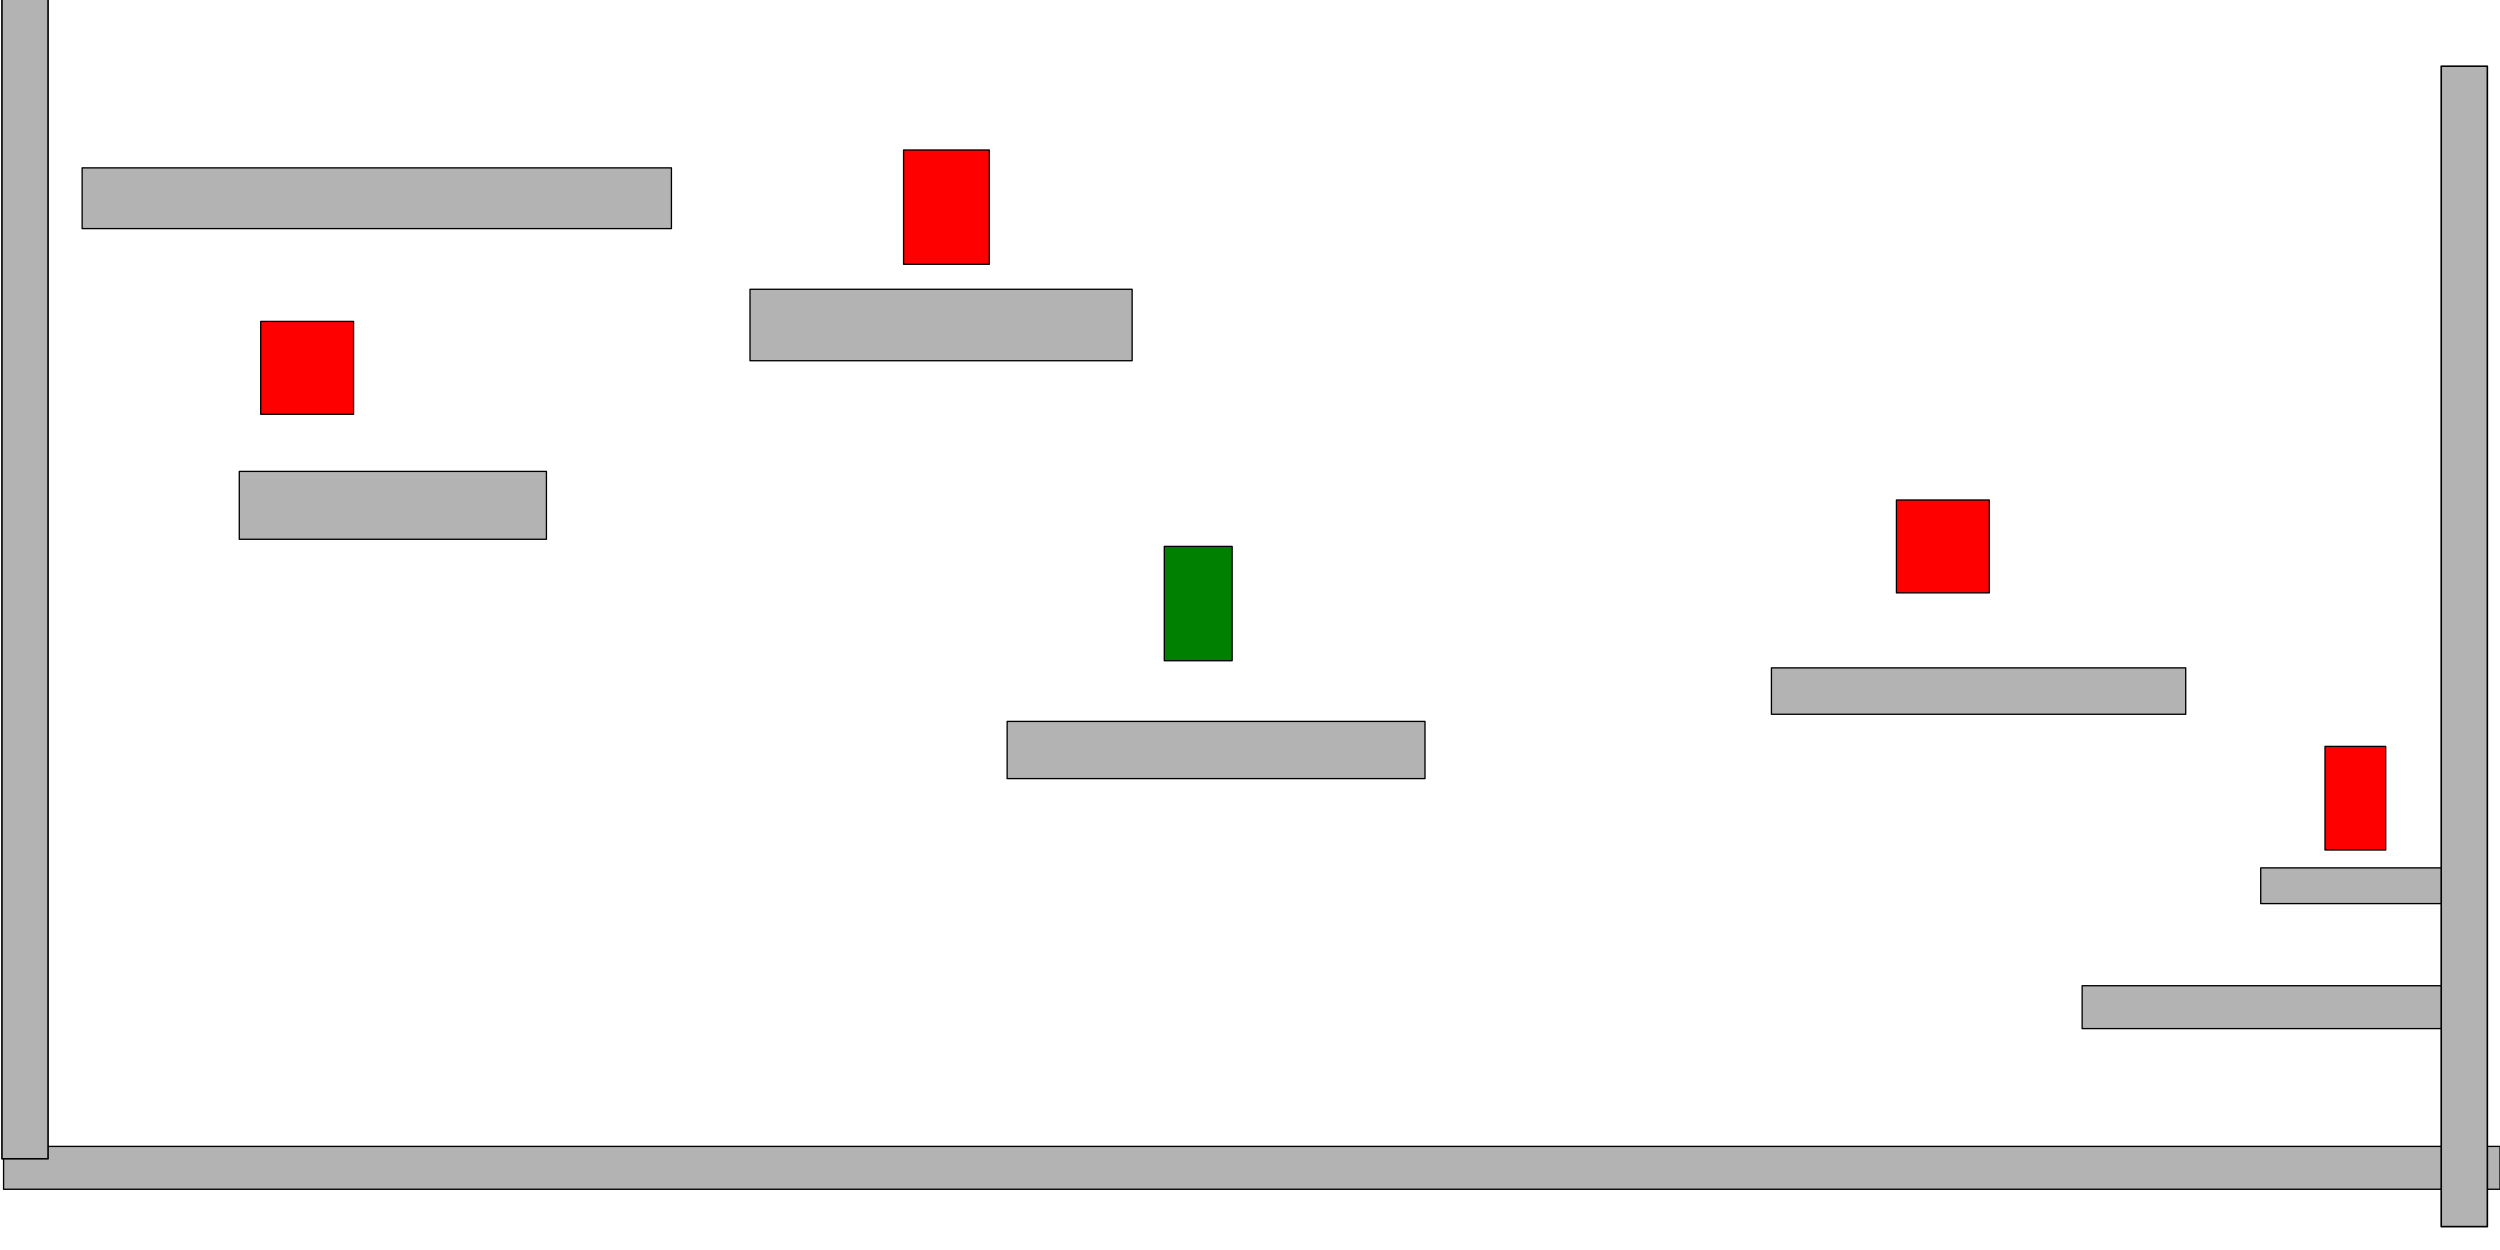
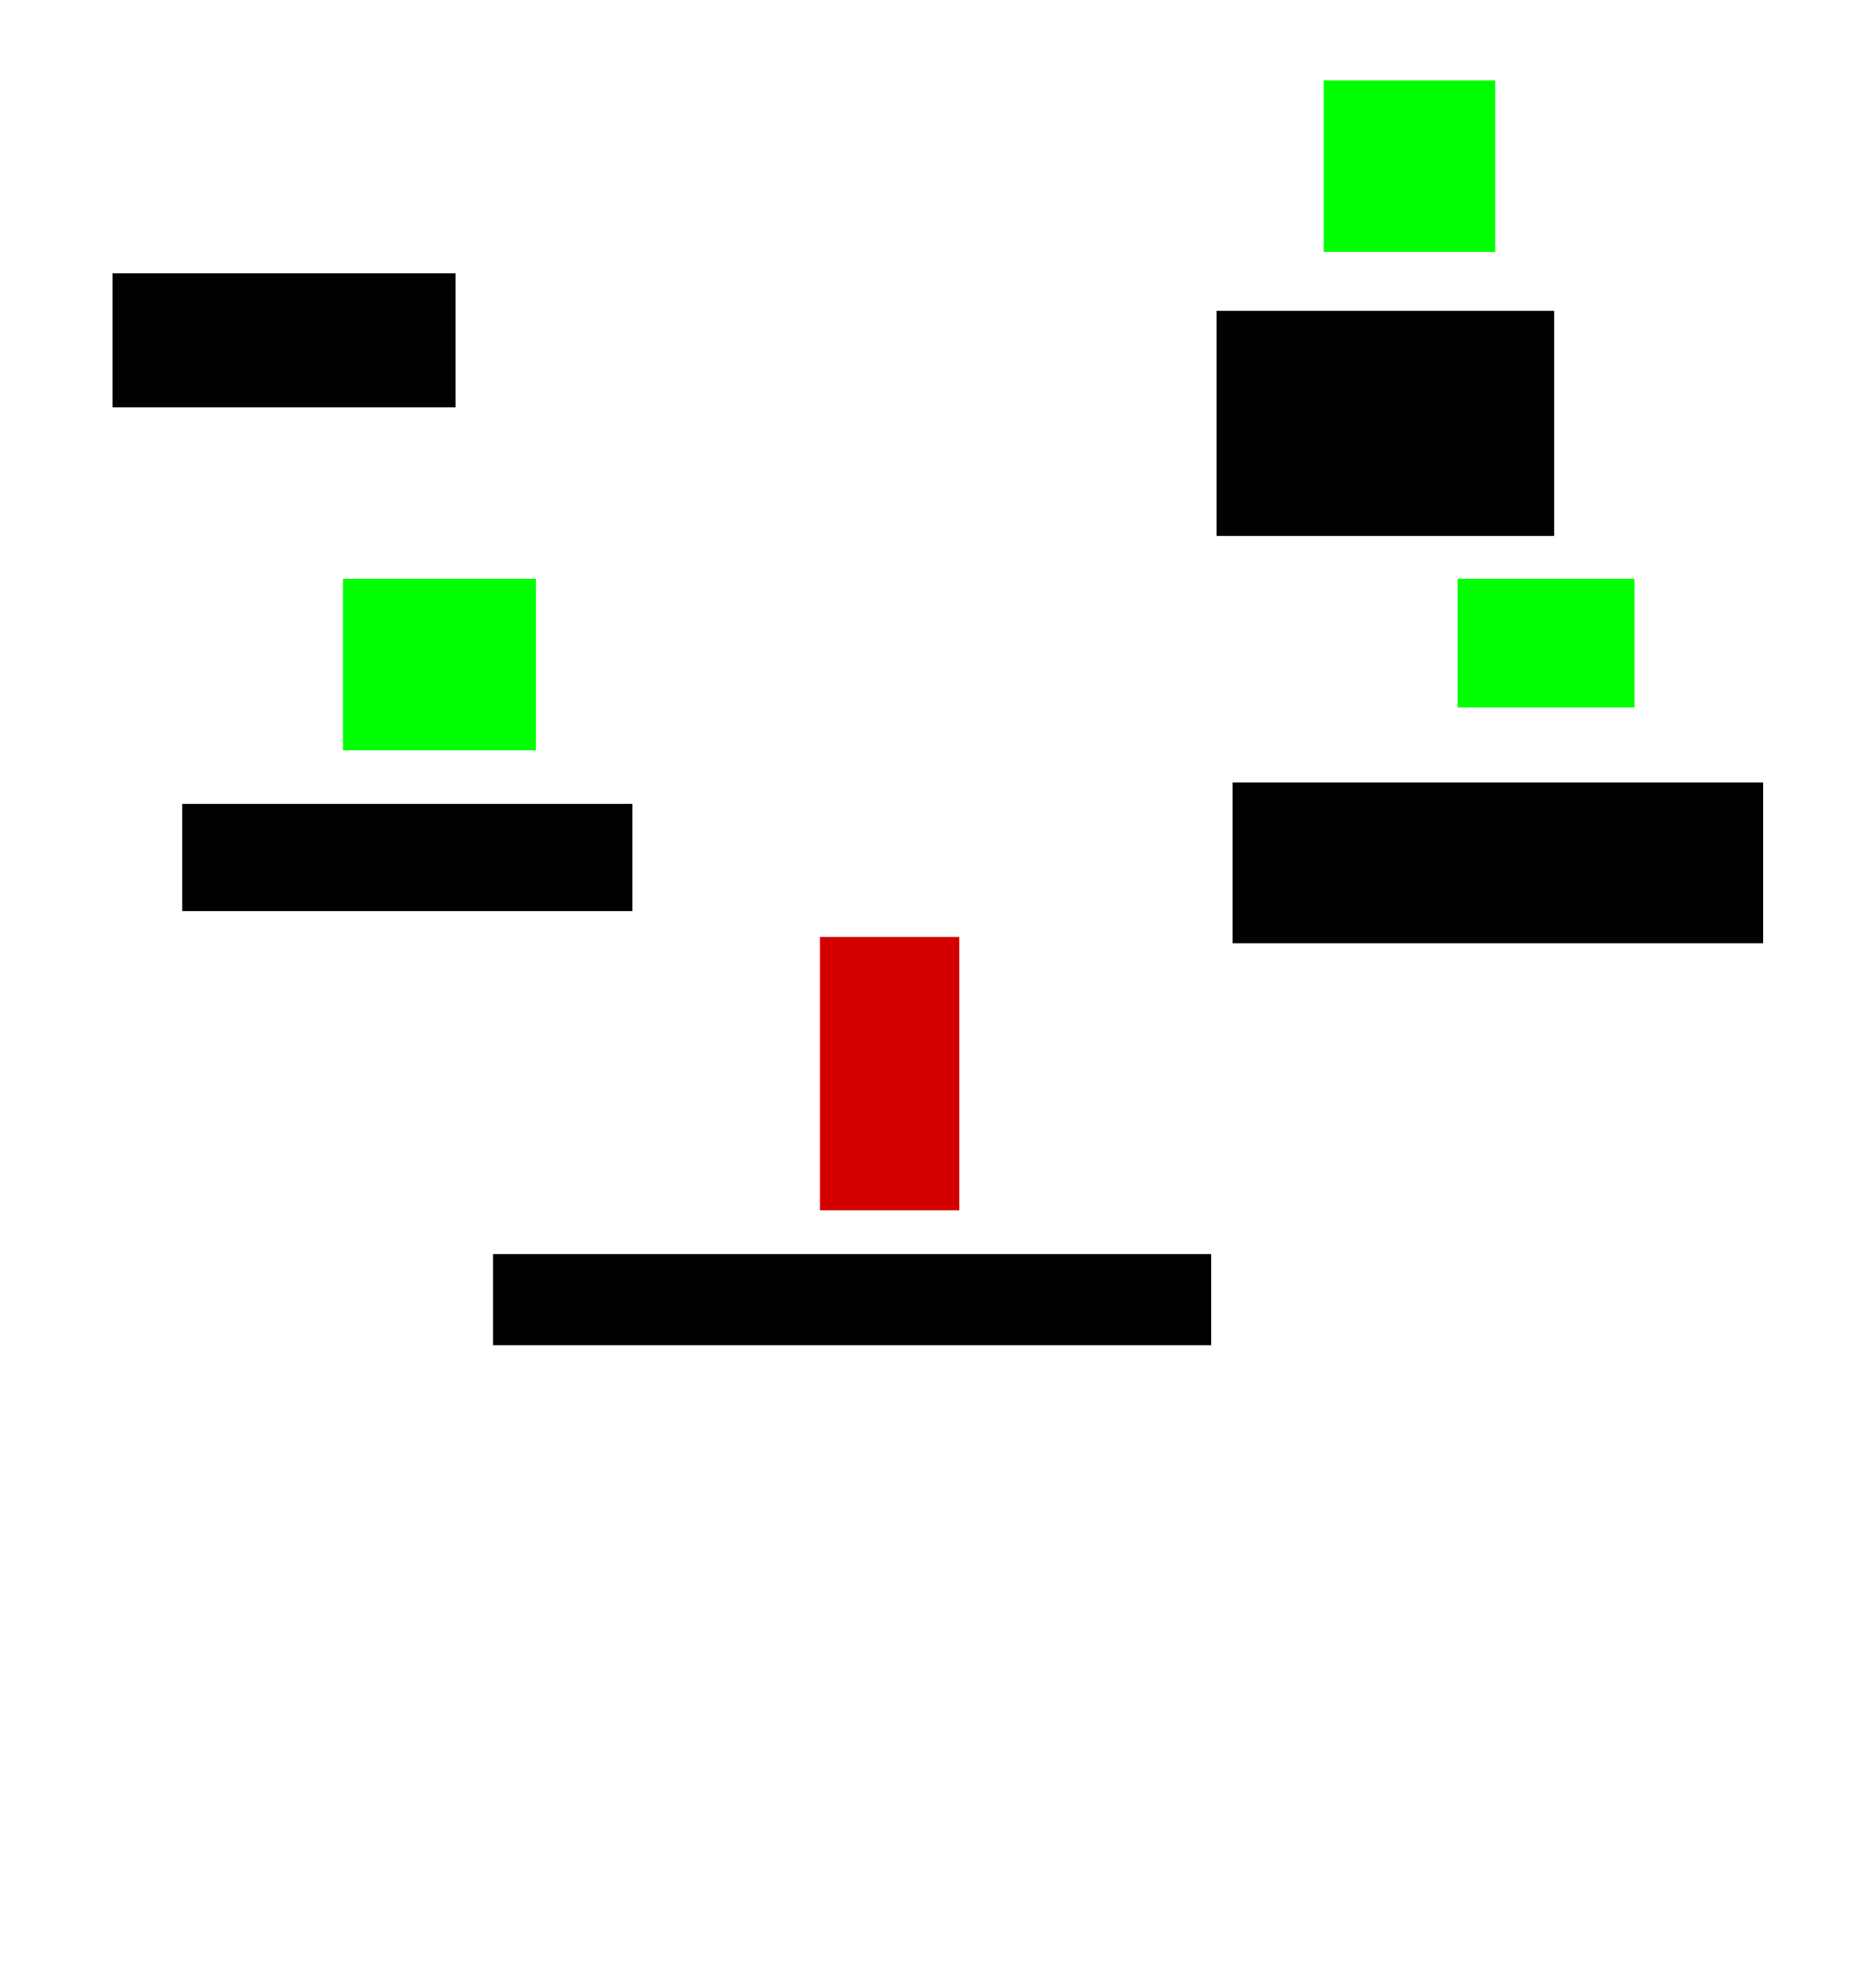
- <svg xmlns="http://www.w3.org/2000/svg" width="2000" height="1000" id="svg2" version="1.1">
-   <defs id="defs4" />
-   <g id="layer1" transform="translate(0,-52.36218)">
-     <rect style="fill:#008000;fill-opacity:1;fill-rule:evenodd;stroke:#000000;stroke-width:1.063;stroke-linejoin:round;stroke-miterlimit:4;stroke-opacity:1;stroke-dasharray:none;stroke-dashoffset:0" id="player" width="54.286" height="91.429" x="931.429" y="437.143" transform="translate(0,52.36218)" />
-     <g id="enemies">
-       <rect transform="translate(0,52.36218)" y="400" x="1517.143" height="74.286" width="74.286" id="rect3013" style="fill:#ff0000;fill-opacity:1;fill-rule:evenodd;stroke:#000000;stroke-width:1.063;stroke-linejoin:round;stroke-miterlimit:4;stroke-opacity:1;stroke-dasharray:none;stroke-dashoffset:0" />
-       <rect transform="translate(0,52.36218)" y="257.143" x="208.571" height="74.286" width="74.286" id="rect3015" style="fill:#ff0000;fill-opacity:1;fill-rule:evenodd;stroke:#000000;stroke-width:1.063;stroke-linejoin:round;stroke-miterlimit:4;stroke-opacity:1;stroke-dasharray:none;stroke-dashoffset:0" />
-       <rect transform="translate(0,52.36218)" y="120" x="722.857" height="91.429" width="68.571" id="rect3017" style="fill:#ff0000;fill-opacity:1;fill-rule:evenodd;stroke:#000000;stroke-width:1.063;stroke-linejoin:round;stroke-miterlimit:4;stroke-opacity:1;stroke-dasharray:none;stroke-dashoffset:0" />
-       <rect transform="translate(0,52.36218)" y="597.143" x="1860" height="82.857" width="48.571" id="rect3019" style="fill:#ff0000;fill-opacity:1;fill-rule:evenodd;stroke:#000000;stroke-width:1.063;stroke-linejoin:round;stroke-miterlimit:4;stroke-opacity:1;stroke-dasharray:none;stroke-dashoffset:0" />
-     </g>
-     <g id="blocks">
-       <rect y="186.648" x="65.714" height="48.571" width="471.429" id="rect2985" style="fill:#b3b3b3;fill-opacity:1;fill-rule:evenodd;stroke:#000000;stroke-width:1.063;stroke-linejoin:round;stroke-miterlimit:4;stroke-opacity:1;stroke-dasharray:none;stroke-dashoffset:0" />
-       <rect y="283.791" x="600" height="57.143" width="305.714" id="rect2987" style="fill:#b3b3b3;fill-opacity:1;fill-rule:evenodd;stroke:#000000;stroke-width:1.063;stroke-linejoin:round;stroke-miterlimit:4;stroke-opacity:1;stroke-dasharray:none;stroke-dashoffset:0" />
-       <rect y="429.505" x="191.429" height="54.286" width="245.714" id="rect2989" style="fill:#b3b3b3;fill-opacity:1;fill-rule:evenodd;stroke:#000000;stroke-width:1.063;stroke-linejoin:round;stroke-miterlimit:4;stroke-opacity:1;stroke-dasharray:none;stroke-dashoffset:0" />
-       <rect y="969.505" x="2.857" height="34.286" width="1997.143" id="rect2991" style="fill:#b3b3b3;fill-opacity:1;fill-rule:evenodd;stroke:#000000;stroke-width:1.063;stroke-linejoin:round;stroke-miterlimit:4;stroke-opacity:1;stroke-dasharray:none;stroke-dashoffset:0" />
-       <rect y="840.934" x="1665.714" height="34.286" width="291.429" id="rect2993" style="fill:#b3b3b3;fill-opacity:1;fill-rule:evenodd;stroke:#000000;stroke-width:1.063;stroke-linejoin:round;stroke-miterlimit:4;stroke-opacity:1;stroke-dasharray:none;stroke-dashoffset:0" />
-       <rect y="746.648" x="1808.571" height="28.571" width="151.429" id="rect2995" style="fill:#b3b3b3;fill-opacity:1;fill-rule:evenodd;stroke:#000000;stroke-width:1.063;stroke-linejoin:round;stroke-miterlimit:4;stroke-opacity:1;stroke-dasharray:none;stroke-dashoffset:0" />
-       <rect y="586.648" x="1417.143" height="37.143" width="331.429" id="rect2997" style="fill:#b3b3b3;fill-opacity:1;fill-rule:evenodd;stroke:#000000;stroke-width:1.063;stroke-linejoin:round;stroke-miterlimit:4;stroke-opacity:1;stroke-dasharray:none;stroke-dashoffset:0" />
-       <rect y="629.505" x="805.714" height="45.714" width="334.286" id="rect2999" style="fill:#b3b3b3;fill-opacity:1;fill-rule:evenodd;stroke:#000000;stroke-width:1.063;stroke-linejoin:round;stroke-miterlimit:4;stroke-opacity:1;stroke-dasharray:none;stroke-dashoffset:0" />
-       <rect y="51.052" x="1.547" height="928.334" width="36.906" id="rect2985-3" style="fill:#b3b3b3;fill-opacity:1;fill-rule:evenodd;stroke:#000000;stroke-width:1.3;stroke-linejoin:round;stroke-miterlimit:4;stroke-opacity:1;stroke-dasharray:none;stroke-dashoffset:0" />
-       <rect y="105.338" x="1952.976" height="928.334" width="36.906" id="rect2985-3-8" style="fill:#b3b3b3;fill-opacity:1;fill-rule:evenodd;stroke:#000000;stroke-width:1.3;stroke-linejoin:round;stroke-miterlimit:4;stroke-opacity:1;stroke-dasharray:none;stroke-dashoffset:0" />
-     </g>
+ <svg xmlns="http://www.w3.org/2000/svg" width="1000" height="1052.362" id="svg3014" version="1.1">
+   <defs id="defs3016" />
+   <g id="blocks">
+     <rect y="145.714" x="60" height="71.429" width="182.857" id="rect2990" style="fill:#000000;fill-opacity:1;fill-rule:evenodd;stroke:#000000;stroke-width:0;stroke-linejoin:round;stroke-miterlimit:4;stroke-opacity:1;stroke-dasharray:none;stroke-dashoffset:0" />
+     <rect y="668.571" x="262.857" height="48.571" width="382.857" id="rect2992" style="fill:#000000;fill-opacity:1;fill-rule:evenodd;stroke:#000000;stroke-width:0;stroke-linejoin:round;stroke-miterlimit:4;stroke-opacity:1;stroke-dasharray:none;stroke-dashoffset:0" />
+     <rect y="417.143" x="657.143" height="85.714" width="282.857" id="rect2994" style="fill:#000000;fill-opacity:1;fill-rule:evenodd;stroke:#000000;stroke-width:0;stroke-linejoin:round;stroke-miterlimit:4;stroke-opacity:1;stroke-dasharray:none;stroke-dashoffset:0" />
+     <rect y="428.571" x="97.143" height="57.143" width="240" id="rect2996" style="fill:#000000;fill-opacity:1;fill-rule:evenodd;stroke:#000000;stroke-width:0;stroke-linejoin:round;stroke-miterlimit:4;stroke-opacity:1;stroke-dasharray:none;stroke-dashoffset:0" />
+     <rect y="165.714" x="648.571" height="120" width="180" id="rect2998" style="fill:#000000;fill-opacity:1;fill-rule:evenodd;stroke:#000000;stroke-width:0;stroke-linejoin:round;stroke-miterlimit:4;stroke-opacity:1;stroke-dasharray:none;stroke-dashoffset:0" />
+   </g>
+   <rect style="fill:#d40000;fill-opacity:1;fill-rule:evenodd;stroke:#000000;stroke-width:0;stroke-linejoin:round;stroke-miterlimit:4;stroke-opacity:1;stroke-dasharray:none;stroke-dashoffset:0" id="player" width="74.286" height="145.714" x="437.143" y="499.505" />
+   <g id="enemies">
+     <rect y="308.571" x="182.857" height="91.429" width="102.857" id="s" style="fill:#00ff00;fill-opacity:1;fill-rule:evenodd;stroke:#000000;stroke-width:0;stroke-linejoin:round;stroke-miterlimit:4;stroke-opacity:1;stroke-dasharray:none;stroke-dashoffset:0" />
+     <rect y="42.857" x="705.714" height="91.429" width="91.429" id="rect2989" style="fill:#00ff00;fill-opacity:1;fill-rule:evenodd;stroke:#000000;stroke-width:0;stroke-linejoin:round;stroke-miterlimit:4;stroke-opacity:1;stroke-dasharray:none;stroke-dashoffset:0" />
+     <rect y="308.571" x="777.143" height="68.571" width="94.286" id="rect2991" style="fill:#00ff00;fill-opacity:1;fill-rule:evenodd;stroke:#000000;stroke-width:0;stroke-linejoin:round;stroke-miterlimit:4;stroke-opacity:1;stroke-dasharray:none;stroke-dashoffset:0" />
  </g>
</svg>
